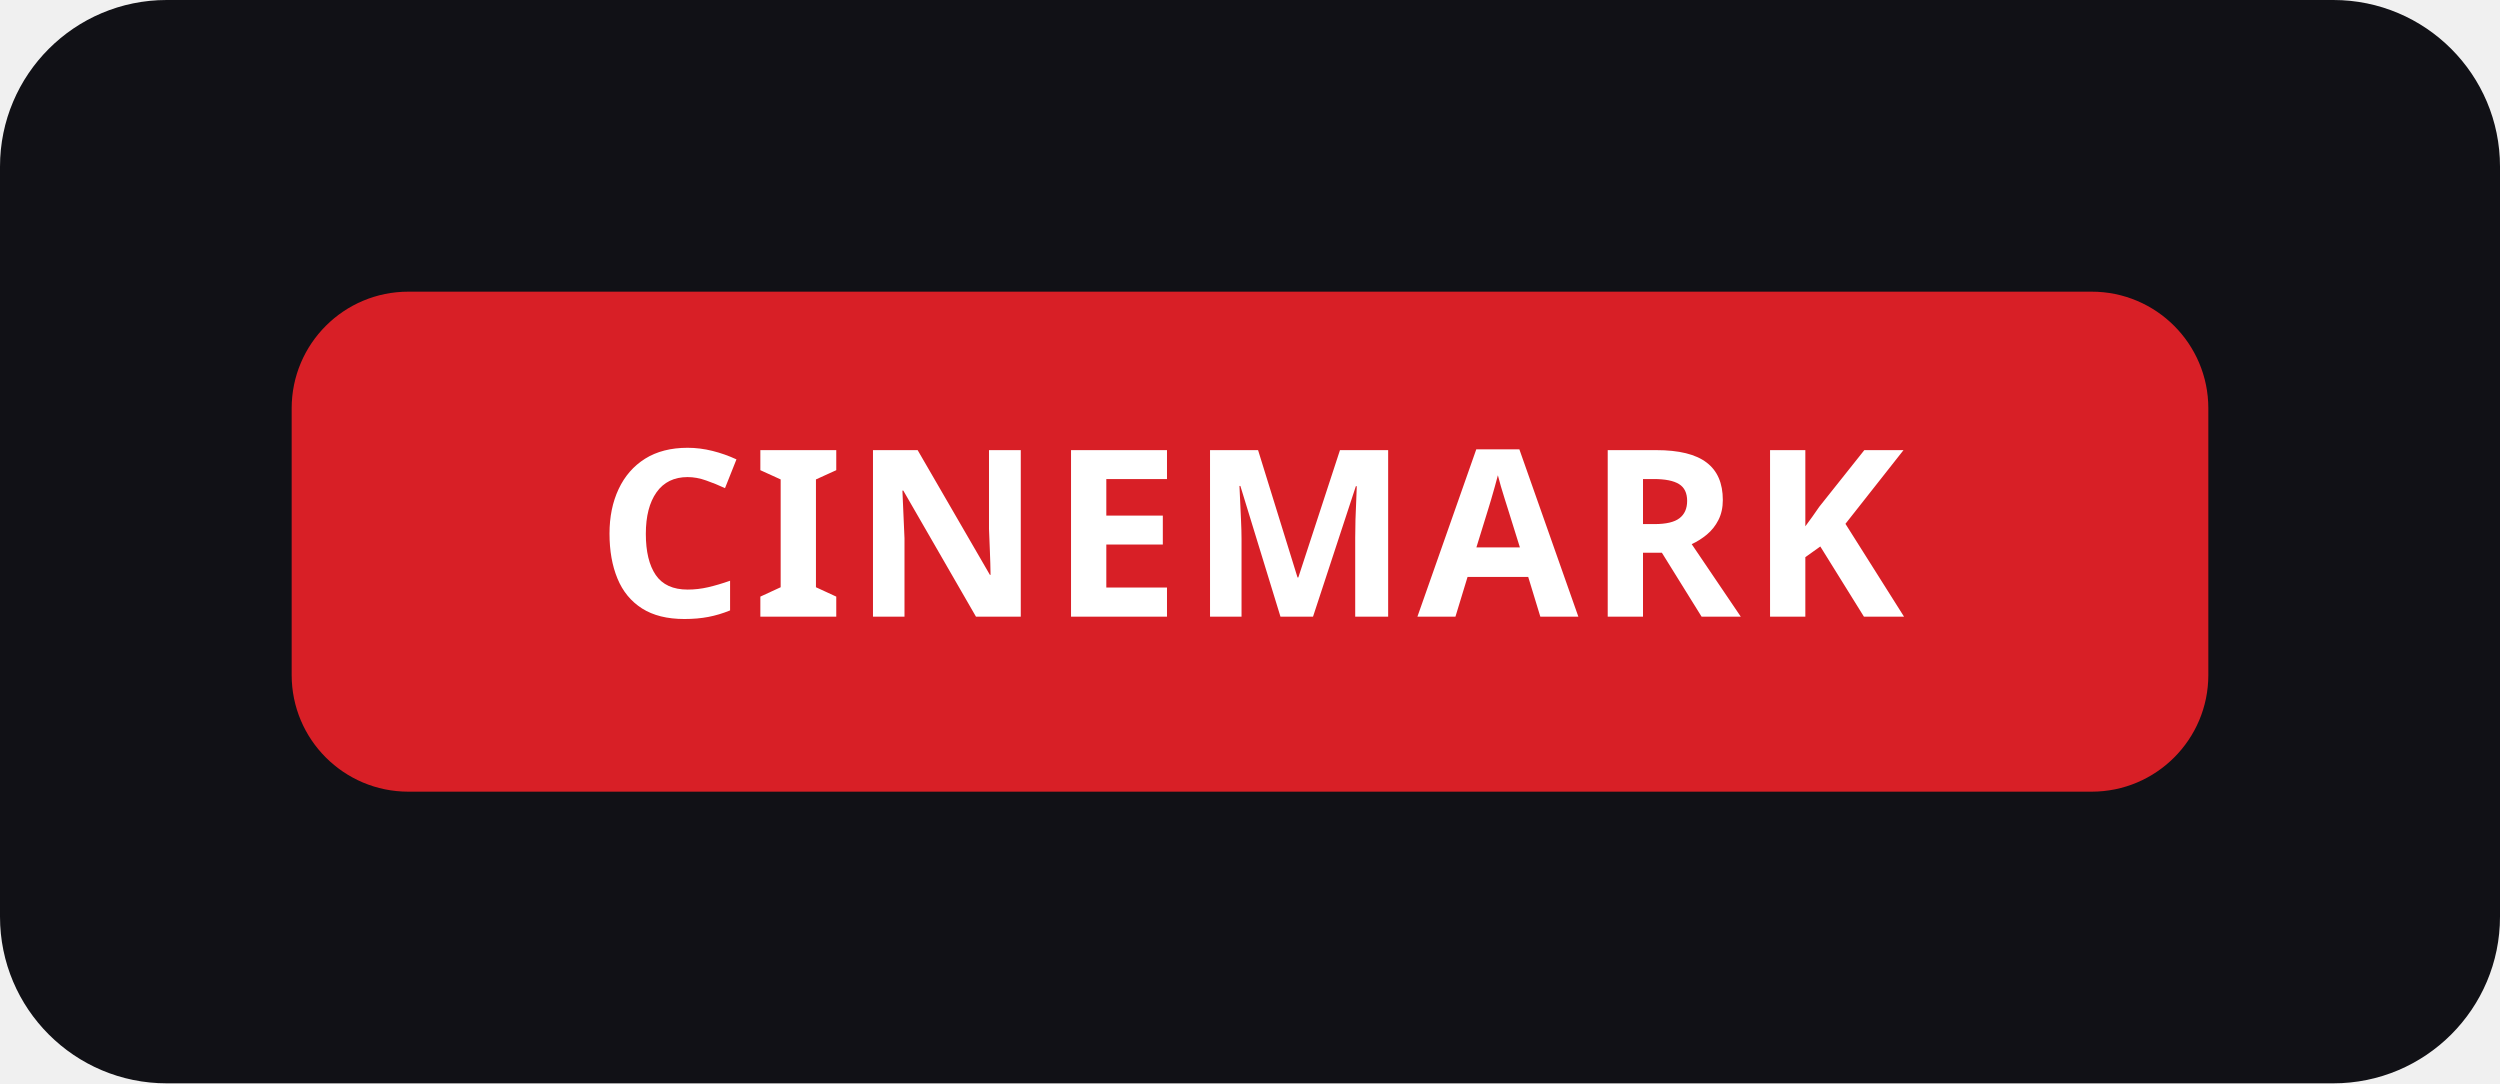
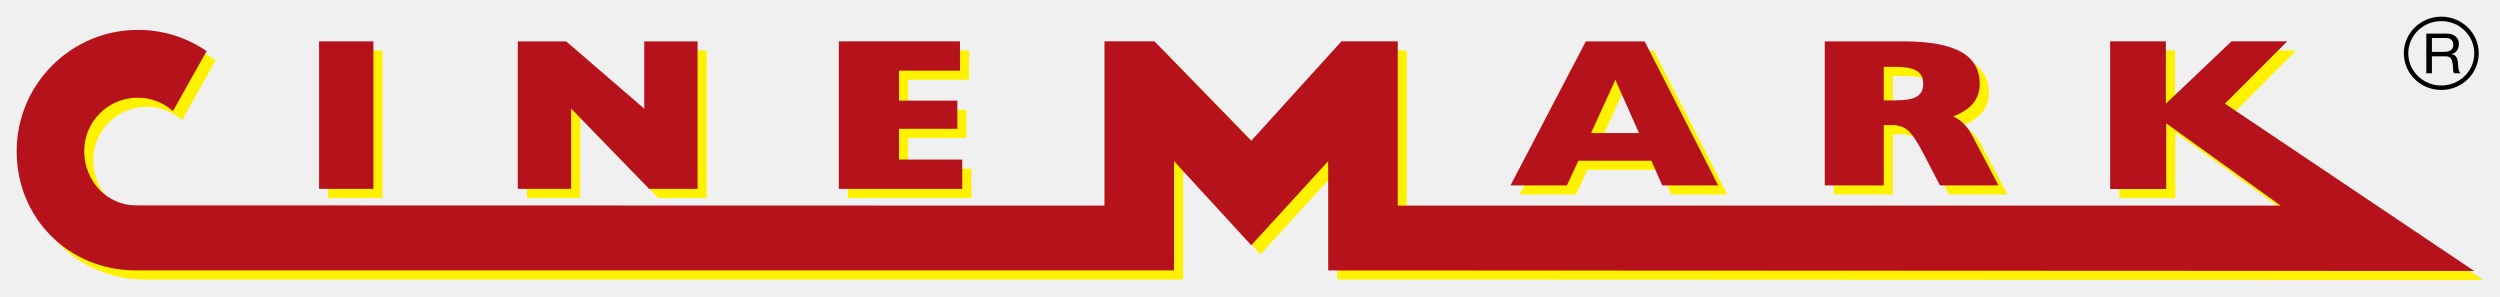
- <svg xmlns="http://www.w3.org/2000/svg" viewBox="0 0 300 130" width="100%" height="100%">
-   <rect width="300" height="130" rx="20" fill="#111116" />
-   <rect x="35" y="35" width="230" height="60" rx="14" fill="#D81F26" />
-   <text x="150" y="74" text-anchor="middle" font-family="Arial Black, Impact, sans-serif" font-weight="900" font-size="28" fill="#FFFFFF" letter-spacing="1">CINEMARK</text>
+ <svg xmlns="http://www.w3.org/2000/svg" width="3000" height="356.083" viewBox="0 0 3000 356.083" id="svg40450" version="1.1">
+   <defs id="defs40452" />
+   <g id="layer1" transform="translate(-3251.701,2000.947)">
+     <g id="g5505">
+       <g transform="matrix(43.34532,0,0,-43.34532,6183.995,-1938.716)" id="g46761">
+         <path id="path46763" style="fill:#000000;fill-opacity:1;fill-rule:nonzero;stroke:none" d="m 0,0 -0.323,0 0,0.383 0.385,0 C 0.135,0.383 0.188,0.365 0.22,0.331 0.253,0.296 0.269,0.251 0.269,0.195 0.269,0.155 0.262,0.122 0.246,0.097 0.232,0.072 0.213,0.052 0.188,0.037 0.164,0.023 0.135,0.013 0.103,0.008 0.07,0.003 0.036,0 0,0 m -0.478,0.506 0,-1.098 0.155,0 0,0.469 0.379,0 c 0.038,0 0.068,-0.006 0.091,-0.017 C 0.17,-0.15 0.188,-0.164 0.203,-0.183 0.217,-0.2 0.227,-0.221 0.234,-0.246 0.24,-0.27 0.245,-0.294 0.25,-0.321 0.255,-0.348 0.259,-0.375 0.26,-0.403 0.261,-0.43 0.262,-0.456 0.263,-0.481 0.264,-0.505 0.266,-0.526 0.269,-0.546 0.274,-0.565 0.281,-0.58 0.292,-0.592 l 0.173,0 C 0.449,-0.573 0.436,-0.552 0.428,-0.529 0.42,-0.504 0.414,-0.478 0.41,-0.452 0.405,-0.425 0.403,-0.398 0.402,-0.37 0.4,-0.343 0.399,-0.316 0.397,-0.289 c -0.004,0.027 -0.009,0.052 -0.015,0.077 -0.005,0.025 -0.015,0.047 -0.028,0.066 -0.012,0.02 -0.029,0.038 -0.05,0.052 -0.021,0.015 -0.048,0.025 -0.082,0.031 l 0,0.003 c 0.071,0.019 0.122,0.053 0.153,0.103 0.033,0.05 0.049,0.109 0.049,0.175 0,0.089 -0.031,0.16 -0.094,0.211 C 0.268,0.48 0.181,0.506 0.07,0.506 l -0.548,0 z" />
+       </g>
+       <g transform="matrix(43.34532,0,0,-43.34532,6138.955,-1936.974)" id="g46765">
+         <path id="path46767" style="fill:none;stroke:#000000;stroke-width:0.123;stroke-linecap:butt;stroke-linejoin:miter;stroke-miterlimit:3.864;stroke-dasharray:none;stroke-opacity:1" d="M 0,0 C 0,0.526 0.437,0.953 0.976,0.953 1.514,0.953 1.951,0.526 1.951,0 1.951,-0.526 1.514,-0.953 0.976,-0.953 0.437,-0.953 0,-0.526 0,0 Z" />
+       </g>
+       <path id="path46869" style="fill:#fff200;fill-opacity:1;fill-rule:nonzero;stroke:none" d="m 3645.511,-1940.394 65.191,0 0,177.022 -65.191,0 0,-177.022 z" />
+       <g transform="matrix(43.34532,0,0,-43.34532,3883.979,-1763.354)" id="g46871">
+         <path id="path46873" style="fill:#fff200;fill-opacity:1;fill-rule:nonzero;stroke:none" d="m 0,0 0,4.084 1.34,0 2.161,-1.864 0,1.864 1.476,0 L 4.977,0 3.637,0 1.476,2.225 1.476,0 0,0 Z" />
+       </g>
+       <g transform="matrix(43.34532,0,0,-43.34532,4269.211,-1763.354)" id="g46875">
+         <path id="path46877" style="fill:#fff200;fill-opacity:1;fill-rule:nonzero;stroke:none" d="m 0,0 0,4.084 3.354,0 0,-0.811 -1.689,0 0,-0.83 1.617,0 0,-0.779 -1.617,0 0,-0.852 1.752,0 L 3.417,0 0,0 Z" />
+       </g>
+       <g transform="matrix(43.34532,0,0,-43.34532,5075.213,-1767.567)" id="g46879">
+         <path id="path46881" style="fill:#fff200;fill-opacity:1;fill-rule:nonzero;stroke:none" d="m 0,0 2.086,3.987 1.629,0 L 5.75,0 4.201,0 3.9,0.683 1.878,0.683 1.562,0 0,0 Z m 2.23,1.448 1.328,0 L 2.904,2.924 2.23,1.448 Z" />
+       </g>
+       <g transform="matrix(43.34532,0,0,-43.34532,5452.347,-1767.567)" id="g46883">
+         <path id="path46885" style="fill:#fff200;fill-opacity:1;fill-rule:nonzero;stroke:none" d="m 0,0 0,3.987 2.166,0 C 2.889,3.987 3.423,3.891 3.77,3.698 4.116,3.505 4.29,3.208 4.29,2.807 4.29,2.6 4.229,2.422 4.107,2.273 3.986,2.124 3.802,2.003 3.557,1.91 3.672,1.856 3.773,1.784 3.861,1.693 3.948,1.601 4.031,1.481 4.107,1.331 L 4.809,0 3.189,0 2.726,0.892 C 2.557,1.216 2.415,1.427 2.301,1.524 2.186,1.621 2.04,1.669 1.862,1.669 l -0.229,0 L 1.633,0 0,0 Z m 1.633,2.353 0.31,0 c 0.286,0 0.488,0.035 0.606,0.106 0.118,0.072 0.177,0.19 0.177,0.355 0,0.163 -0.059,0.282 -0.177,0.356 -0.118,0.074 -0.31,0.111 -0.575,0.111 l -0.341,0 0,-0.928 z" />
+       </g>
+       <g transform="matrix(43.34532,0,0,-43.34532,4587.959,-1743.276)" id="g46887">
+         <path id="path46889" style="fill:#fff200;fill-opacity:1;fill-rule:nonzero;stroke:none" d="m 0,0 0,4.548 1.386,0 2.679,-2.752 2.496,2.752 1.559,0 0,-4.548 24.444,0 -3.169,2.277 0,-1.816 -1.553,0 0,4.087 1.543,0 0,-1.726 1.817,1.726 1.543,0 -1.725,-1.726 6.902,-4.631 -31.728,0.015 0,3.025 -2.129,-2.328 -2.139,2.328 0,-3.025 -28.74,0 c -1.856,0 -3.301,1.442 -3.301,3.298 0,1.856 1.505,3.361 3.361,3.361 0.704,0 1.358,-0.217 1.898,-0.588 l -0.932,-1.659 c -0.261,0.231 -0.603,0.37 -0.979,0.37 -0.816,0 -1.478,-0.661 -1.478,-1.478 0,-0.816 0.619,-1.503 1.436,-1.503 L 0,0 Z" />
+       </g>
+       <path id="path46891" style="fill:#b5121b;fill-opacity:1;fill-rule:nonzero;stroke:none" d="m 3634.588,-1951.317 65.191,0 0,177.022 -65.191,0 0,-177.022 z" />
+       <g transform="matrix(43.34532,0,0,-43.34532,3873.065,-1774.277)" id="g46893">
+         <path id="path46895" style="fill:#b5121b;fill-opacity:1;fill-rule:nonzero;stroke:none" d="m 0,0 0,4.084 1.34,0 2.161,-1.864 0,1.864 1.476,0 L 4.977,0 3.637,0 1.476,2.225 1.476,0 0,0 Z" />
+       </g>
+       <g transform="matrix(43.34532,0,0,-43.34532,4258.288,-1774.277)" id="g46897">
+         <path id="path46899" style="fill:#b5121b;fill-opacity:1;fill-rule:nonzero;stroke:none" d="m 0,0 0,4.084 3.354,0 0,-0.811 -1.689,0 0,-0.83 1.617,0 0,-0.779 -1.617,0 0,-0.852 1.752,0 L 3.417,0 0,0 Z" />
+       </g>
+       <g transform="matrix(43.34532,0,0,-43.34532,5064.29,-1778.482)" id="g46901">
+         <path id="path46903" style="fill:#b5121b;fill-opacity:1;fill-rule:nonzero;stroke:none" d="m 0,0 2.086,3.987 1.629,0 L 5.75,0 4.201,0 3.9,0.683 1.879,0.683 1.562,0 0,0 Z m 2.23,1.448 1.328,0 L 2.904,2.924 2.23,1.448 Z" />
+       </g>
+       <g transform="matrix(43.34532,0,0,-43.34532,5441.416,-1778.482)" id="g46905">
+         <path id="path46907" style="fill:#b5121b;fill-opacity:1;fill-rule:nonzero;stroke:none" d="m 0,0 0,3.987 2.166,0 C 2.889,3.987 3.423,3.891 3.77,3.698 4.117,3.505 4.29,3.208 4.29,2.807 4.29,2.601 4.229,2.422 4.108,2.273 3.986,2.124 3.802,2.003 3.557,1.91 3.672,1.857 3.773,1.784 3.861,1.693 3.949,1.602 4.031,1.481 4.108,1.331 L 4.809,0 3.189,0 2.726,0.892 C 2.557,1.217 2.416,1.428 2.301,1.524 2.186,1.621 2.04,1.67 1.862,1.67 L 1.633,1.67 1.633,0 0,0 Z m 1.633,2.353 0.31,0 c 0.286,0 0.488,0.035 0.606,0.107 0.118,0.071 0.177,0.189 0.177,0.354 0,0.163 -0.059,0.282 -0.177,0.356 -0.118,0.074 -0.31,0.111 -0.575,0.111 l -0.341,0 0,-0.928 z" />
+       </g>
+       <g transform="matrix(43.34532,0,0,-43.34532,4577.045,-1754.195)" id="g46909">
+         <path id="path46911" style="fill:#b5121b;fill-opacity:1;fill-rule:nonzero;stroke:none" d="m 0,0 0,4.548 1.386,0 2.679,-2.752 2.496,2.752 1.559,0 0,-4.548 24.444,0 -3.169,2.278 0,-1.817 -1.553,0 0,4.087 1.543,0 0,-1.725 1.817,1.725 1.543,0 -1.725,-1.725 6.901,-4.632 -31.727,0.015 0,3.025 -2.129,-2.328 -2.139,2.328 0,-3.025 -28.74,0 c -1.856,0 -3.301,1.442 -3.301,3.298 0,1.856 1.505,3.361 3.36,3.361 0.705,0 1.359,-0.217 1.899,-0.588 l -0.932,-1.659 c -0.261,0.231 -0.603,0.37 -0.979,0.37 -0.816,0 -1.478,-0.661 -1.478,-1.477 0,-0.817 0.619,-1.504 1.436,-1.504 L 0,0 Z" />
+       </g>
+     </g>
+   </g>
</svg>
